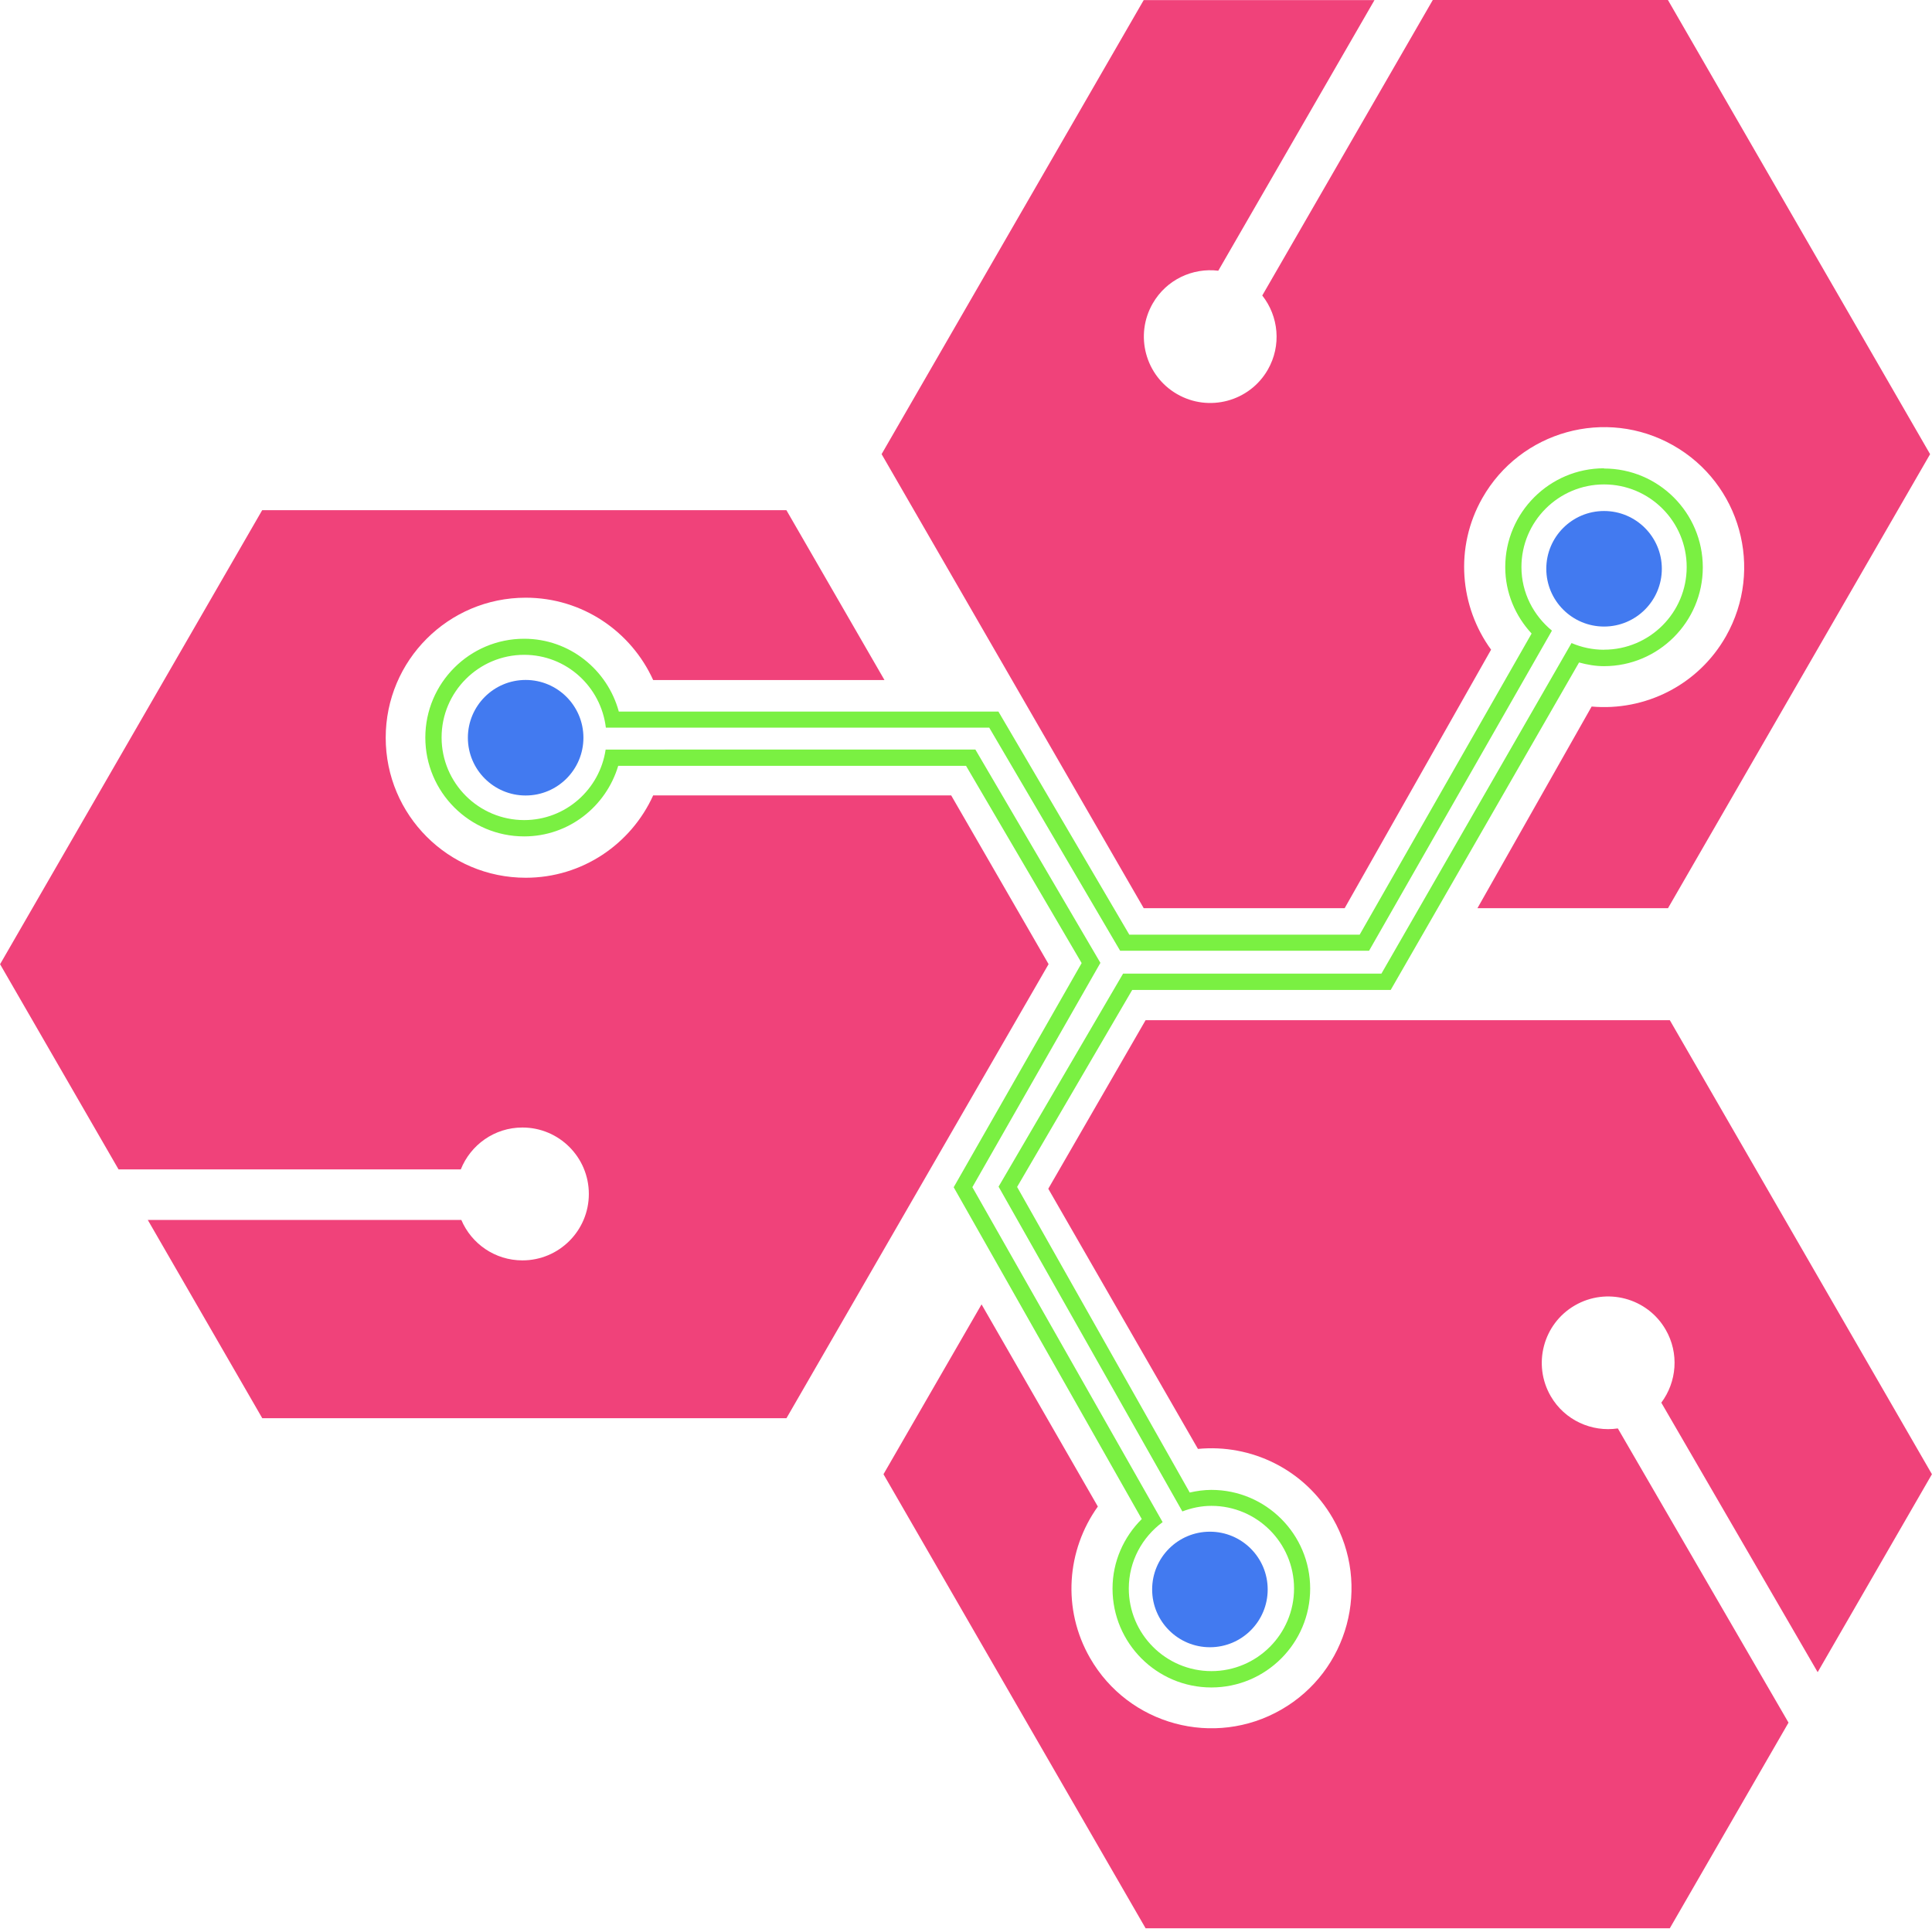
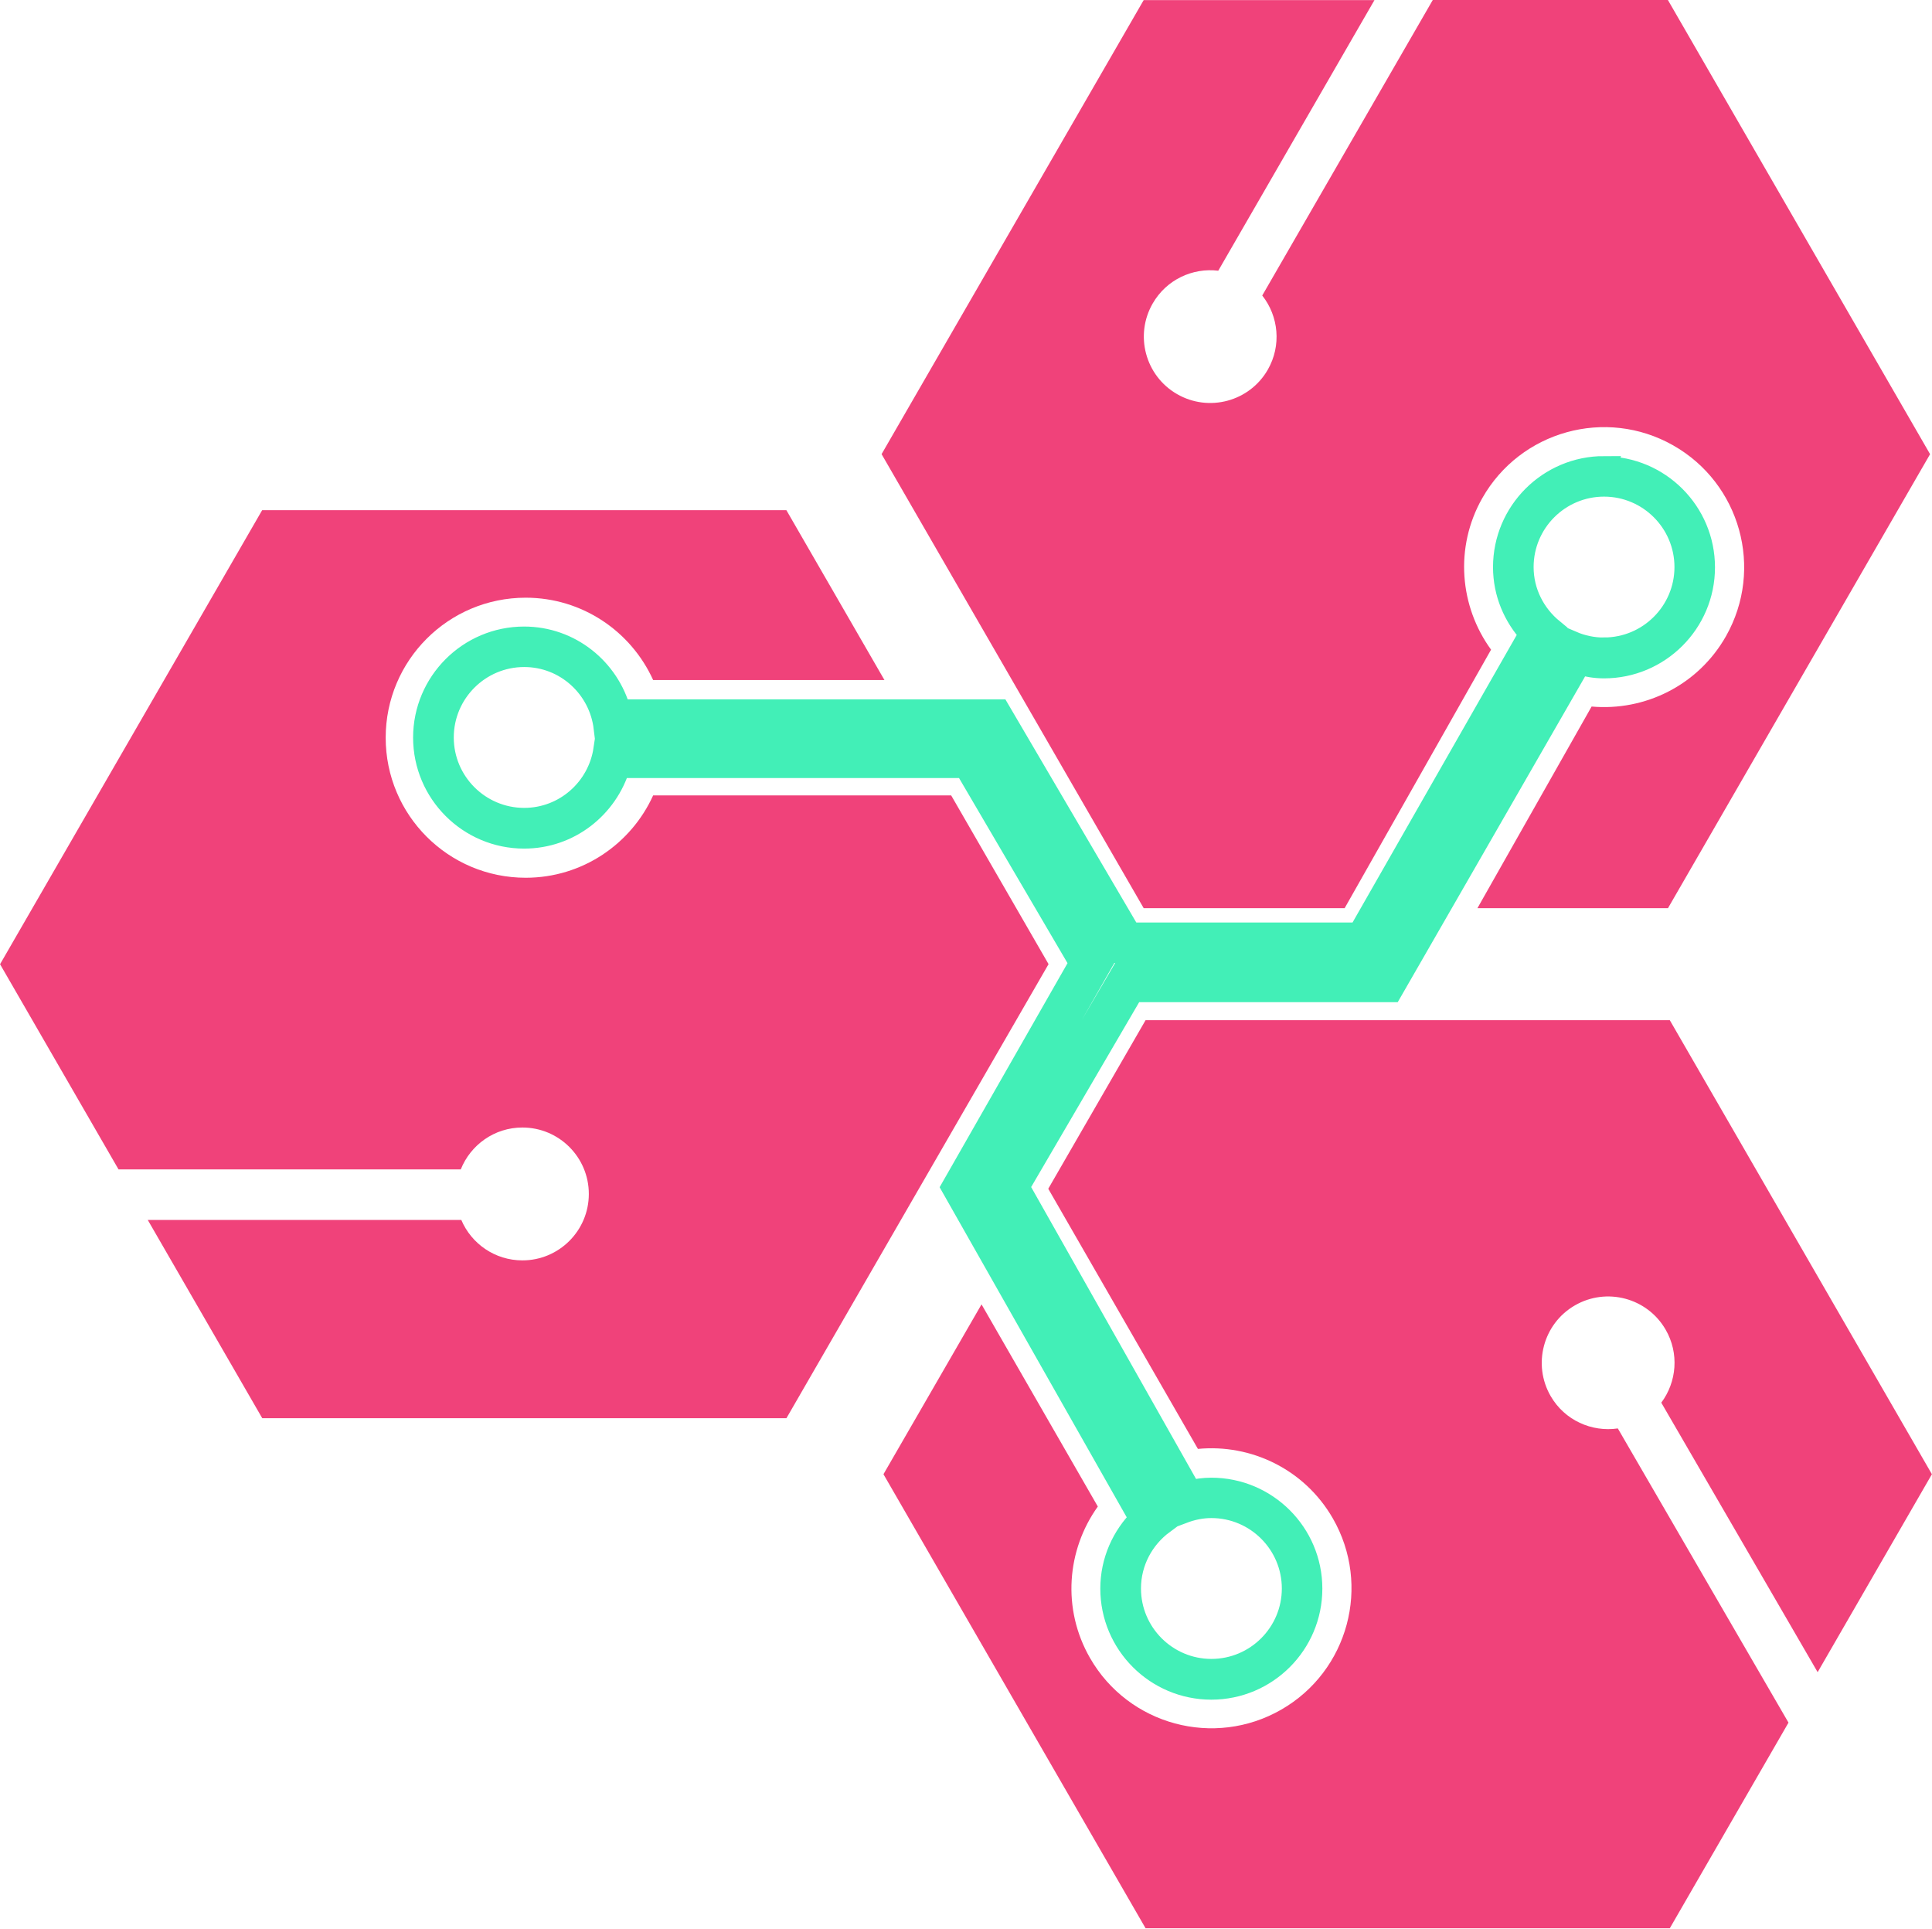
- <svg xmlns="http://www.w3.org/2000/svg" width="80.158" height="80" preserveAspectRatio="xMidYMid" version="1.1" viewBox="0 0 25.651 25.6">
-   <g stroke-width=".1">
-     <g fill="#f0427a">
-       <path d="m12.628 10.56h-3.956c-0.292 0.644-0.939 1.093-1.692 1.093-1.027 0-1.859-0.832-1.859-1.859 0-1.027 0.832-1.859 1.859-1.859 0.753 0 1.4 0.449 1.692 1.093h3.071l-1.302-2.255h-6.96l-3.48 6.028 1.573 2.724h4.544c0.13-0.325 0.446-0.556 0.818-0.556 0.487 0 0.882 0.395 0.882 0.882s-0.395 0.882-0.882 0.882c-0.364 0-0.677-0.221-0.811-0.537h-4.163l1.52 2.632h6.96l3.48-6.028-1.293-2.24" />
-       <path d="m25.625 6.028-3.48-6.028h-3.122l-2.264 3.923c0.217 0.275 0.258 0.664 0.073 0.986-0.243 0.422-0.783 0.566-1.204 0.323-0.422-0.243-0.566-0.783-0.323-1.204 0.182-0.316 0.53-0.476 0.87-0.434l2.074-3.593h-3.064l-3.48 6.028 3.48 6.028h2.668l1.944-3.432c-0.416-0.572-0.488-1.356-0.117-2.011 0.506-0.893 1.641-1.208 2.534-0.702 0.893 0.506 1.208 1.64 0.702 2.534-0.371 0.655-1.08 0.997-1.784 0.934l-1.516 2.677h2.53l3.48-6.028" />
-       <path d="m24.133 22.2 1.517-2.628-3.48-6.028h-6.96l-1.292 2.238 1.987 3.454c0.704-0.068 1.415 0.269 1.791 0.922 0.512 0.89 0.206 2.027-0.684 2.539-0.89 0.512-2.027 0.206-2.539-0.684-0.376-0.653-0.309-1.437 0.103-2.012l-1.544-2.684-1.302 2.255 3.48 6.028h6.96l1.576-2.73-2.266-3.906c-0.346 0.051-0.705-0.107-0.891-0.428-0.244-0.421-0.101-0.961 0.32-1.205 0.421-0.244 0.961-0.101 1.205 0.32 0.183 0.315 0.148 0.697-0.057 0.971l2.076 3.578" />
+ <svg xmlns="http://www.w3.org/2000/svg" width="80.157" height="80" preserveAspectRatio="xMidYMid" version="1.1" viewBox="0 0 25.651 25.6">
+   <g transform="translate(-.00030001 -.00015002)" stroke-width=".1">
+     <g transform="scale(1)">
+       <g fill="#f0427a">
+         <path d="m12.628 10.56h-3.956c-0.292 0.644-0.939 1.093-1.692 1.093-1.027 0-1.859-0.832-1.859-1.859 0-1.027 0.832-1.859 1.859-1.859 0.753 0 1.4 0.449 1.692 1.093h3.071l-1.302-2.255h-6.96l-3.48 6.028 1.573 2.724h4.544c0.13-0.325 0.446-0.556 0.818-0.556 0.487 0 0.882 0.395 0.882 0.882s-0.395 0.882-0.882 0.882c-0.364 0-0.677-0.221-0.811-0.537h-4.163l1.52 2.632h6.96l3.48-6.028-1.293-2.24" />
+         <path d="m25.625 6.028-3.48-6.028h-3.122l-2.264 3.923c0.217 0.275 0.258 0.664 0.073 0.986-0.243 0.422-0.783 0.566-1.204 0.323-0.422-0.243-0.566-0.783-0.323-1.204 0.182-0.316 0.53-0.476 0.87-0.434l2.074-3.593h-3.064l-3.48 6.028 3.48 6.028h2.668l1.944-3.432c-0.416-0.572-0.488-1.356-0.117-2.011 0.506-0.893 1.641-1.208 2.534-0.702 0.893 0.506 1.208 1.64 0.702 2.534-0.371 0.655-1.08 0.997-1.784 0.934l-1.516 2.677h2.53l3.48-6.028" />
+         <path d="m24.133 22.2 1.517-2.628-3.48-6.028h-6.96l-1.292 2.238 1.987 3.454c0.704-0.068 1.415 0.269 1.791 0.922 0.512 0.89 0.206 2.027-0.684 2.539-0.89 0.512-2.027 0.206-2.539-0.684-0.376-0.653-0.309-1.437 0.103-2.012l-1.544-2.684-1.302 2.255 3.48 6.028h6.96l1.576-2.73-2.266-3.906c-0.346 0.051-0.705-0.107-0.891-0.428-0.244-0.421-0.101-0.961 0.32-1.205 0.421-0.244 0.961-0.101 1.205 0.32 0.183 0.315 0.148 0.697-0.057 0.971l2.076 3.578" />
+       </g>
+       <path d="m21.297 6.217c-0.723 0-1.312 0.588-1.312 1.312 0 0.342 0.135 0.649 0.35 0.882l-2.283 3.998h-3.058l-1.738-2.962h-5.04c-0.151-0.555-0.654-0.967-1.257-0.967-0.723 0-1.312 0.588-1.312 1.312 0 0.723 0.588 1.312 1.312 1.312 0.592 0 1.087-0.396 1.249-0.937h4.618l1.535 2.619-1.699 2.976 2.497 4.405c-0.238 0.237-0.388 0.562-0.388 0.924 0 0.723 0.588 1.312 1.312 1.312s1.312-0.588 1.312-1.312c0-0.723-0.588-1.311-1.312-1.311-0.099 0-0.194 0.014-0.287 0.035l-2.292-4.057 1.528-2.615h3.432l2.501-4.348c0.106 0.029 0.216 0.049 0.331 0.049 0.723 0 1.312-0.588 1.312-1.312s-0.588-1.312-1.312-1.312zm0 2.409c-0.154 0-0.3-0.032-0.432-0.089l-2.524 4.389h-3.43l-1.653 2.828 2.44 4.312c0.121-0.046 0.25-0.074 0.386-0.074 0.605 0 1.097 0.492 1.097 1.097 0 0.605-0.492 1.097-1.097 1.097-0.605 0-1.097-0.492-1.097-1.097 0-0.362 0.178-0.681 0.449-0.881l-2.526-4.447 1.7-2.978-1.66-2.832-4.909 4.008e-4c-0.078 0.528-0.531 0.936-1.081 0.936-0.605 0-1.097-0.492-1.097-1.097 0-0.605 0.492-1.097 1.097-1.097 0.561 0 1.019 0.424 1.084 0.967l5.09-3.006e-4 1.738 2.962h3.305l2.428-4.25c-0.245-0.201-0.405-0.503-0.405-0.844 0-0.605 0.492-1.097 1.097-1.097 0.605 0 1.097 0.492 1.097 1.097 0 0.605-0.492 1.097-1.097 1.097z" fill="#42efb7" stroke="#42efb7" stroke-width=".324" />
    </g>
-     <g fill="#427af0">
-       <path d="m22.064 7.551c0 0.423-0.343 0.767-0.767 0.767-0.423 0-0.767-0.343-0.767-0.767 0-0.423 0.343-0.767 0.767-0.767 0.423 0 0.767 0.343 0.767 0.767" />
-       <path d="m7.746 9.794c0 0.423-0.343 0.767-0.767 0.767-0.423 0-0.767-0.343-0.767-0.767 0-0.423 0.343-0.767 0.767-0.767 0.423 0 0.767 0.343 0.767 0.767" />
-       <path d="m16.831 21.102c0 0.423-0.343 0.767-0.767 0.767-0.423 0-0.767-0.343-0.767-0.767s0.343-0.767 0.767-0.767c0.423 0 0.767 0.343 0.767 0.767" />
-     </g>
-     <path d="m21.297 6.217c-0.723 0-1.312 0.588-1.312 1.312 0 0.342 0.135 0.649 0.35 0.882l-2.283 3.998h-3.058l-1.738-2.962h-5.04c-0.151-0.555-0.654-0.967-1.257-0.967-0.723 0-1.312 0.588-1.312 1.312 0 0.723 0.588 1.312 1.312 1.312 0.592 0 1.087-0.396 1.249-0.937h4.618l1.535 2.619-1.699 2.976 2.497 4.405c-0.238 0.237-0.388 0.562-0.388 0.924 0 0.723 0.588 1.312 1.312 1.312s1.312-0.588 1.312-1.312c0-0.723-0.588-1.311-1.312-1.311-0.099 0-0.194 0.014-0.287 0.035l-2.292-4.057 1.528-2.615h3.432l2.501-4.348c0.106 0.029 0.216 0.049 0.331 0.049 0.723 0 1.312-0.588 1.312-1.312s-0.588-1.312-1.312-1.312zm0 2.409c-0.154 0-0.3-0.032-0.432-0.089l-2.524 4.389h-3.43l-1.653 2.828 2.44 4.312c0.121-0.046 0.25-0.074 0.386-0.074 0.605 0 1.097 0.492 1.097 1.097 0 0.605-0.492 1.097-1.097 1.097-0.605 0-1.097-0.492-1.097-1.097 0-0.362 0.178-0.681 0.449-0.881l-2.526-4.447 1.7-2.978-1.66-2.832-4.909 4.008e-4c-0.078 0.528-0.531 0.936-1.081 0.936-0.605 0-1.097-0.492-1.097-1.097 0-0.605 0.492-1.097 1.097-1.097 0.561 0 1.019 0.424 1.084 0.967l5.09-3.006e-4 1.738 2.962h3.305l2.428-4.25c-0.245-0.201-0.405-0.503-0.405-0.844 0-0.605 0.492-1.097 1.097-1.097 0.605 0 1.097 0.492 1.097 1.097 0 0.605-0.492 1.097-1.097 1.097z" fill="#7af042" />
  </g>
</svg>
